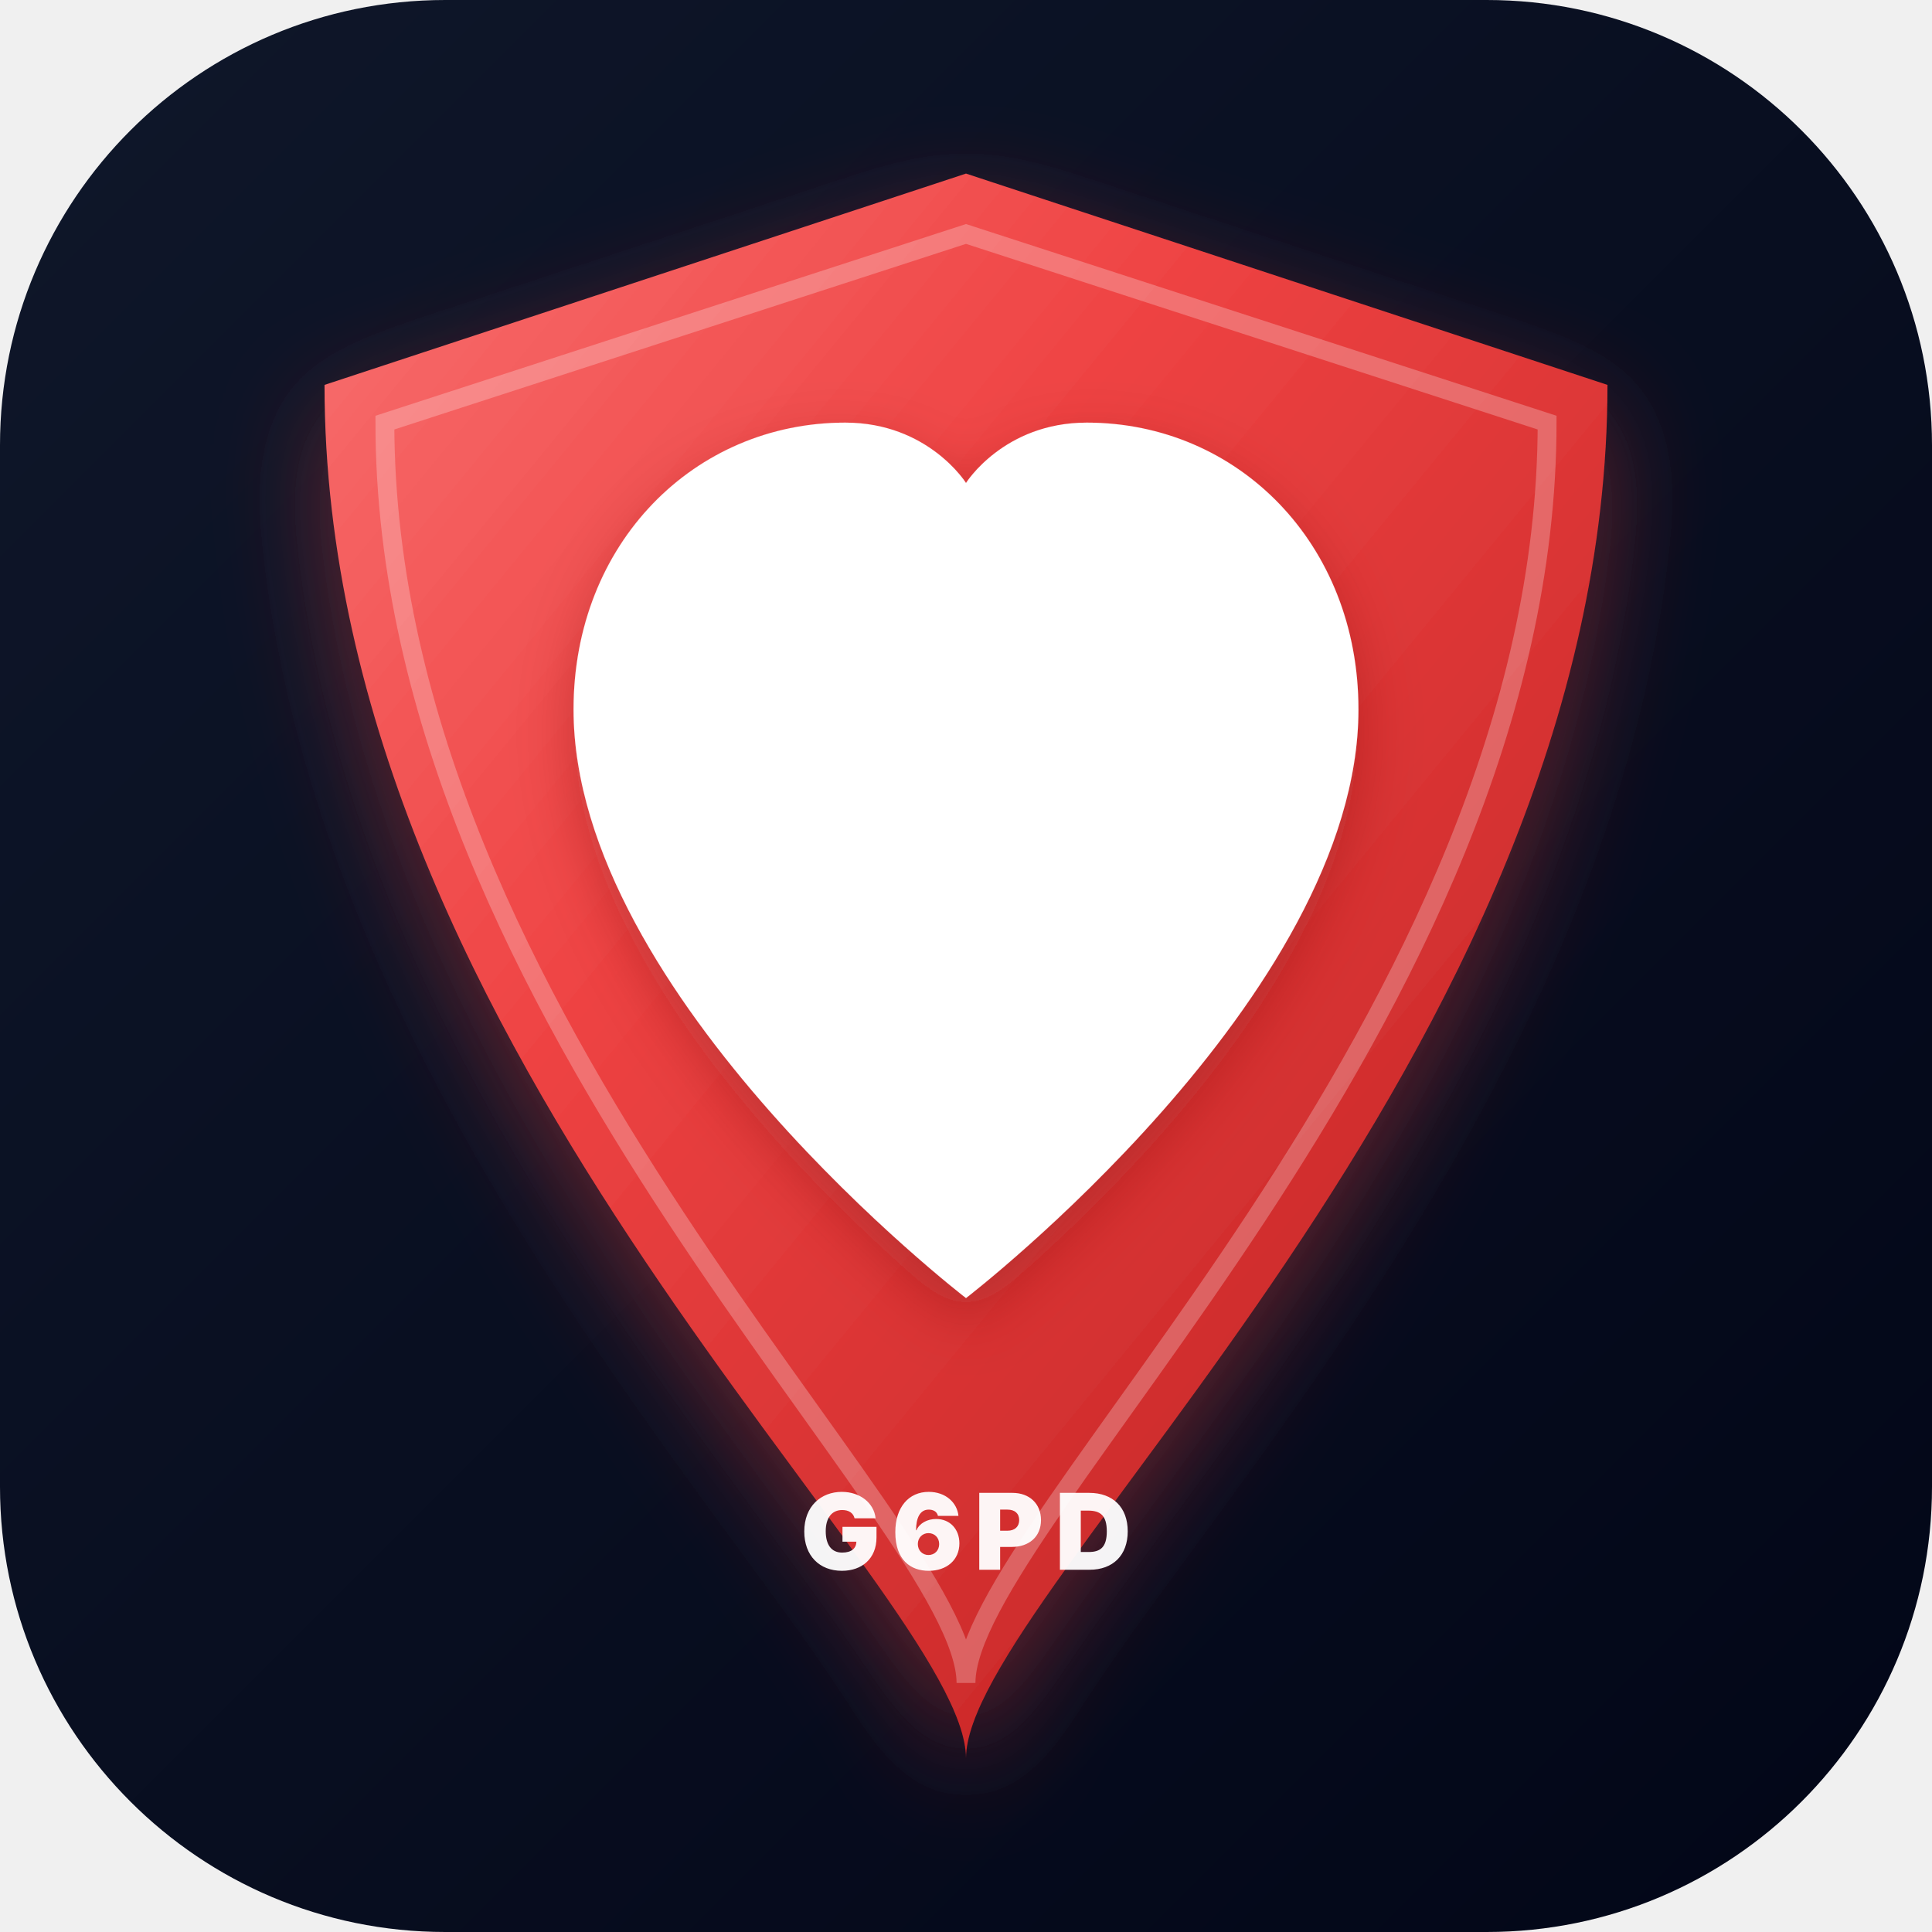
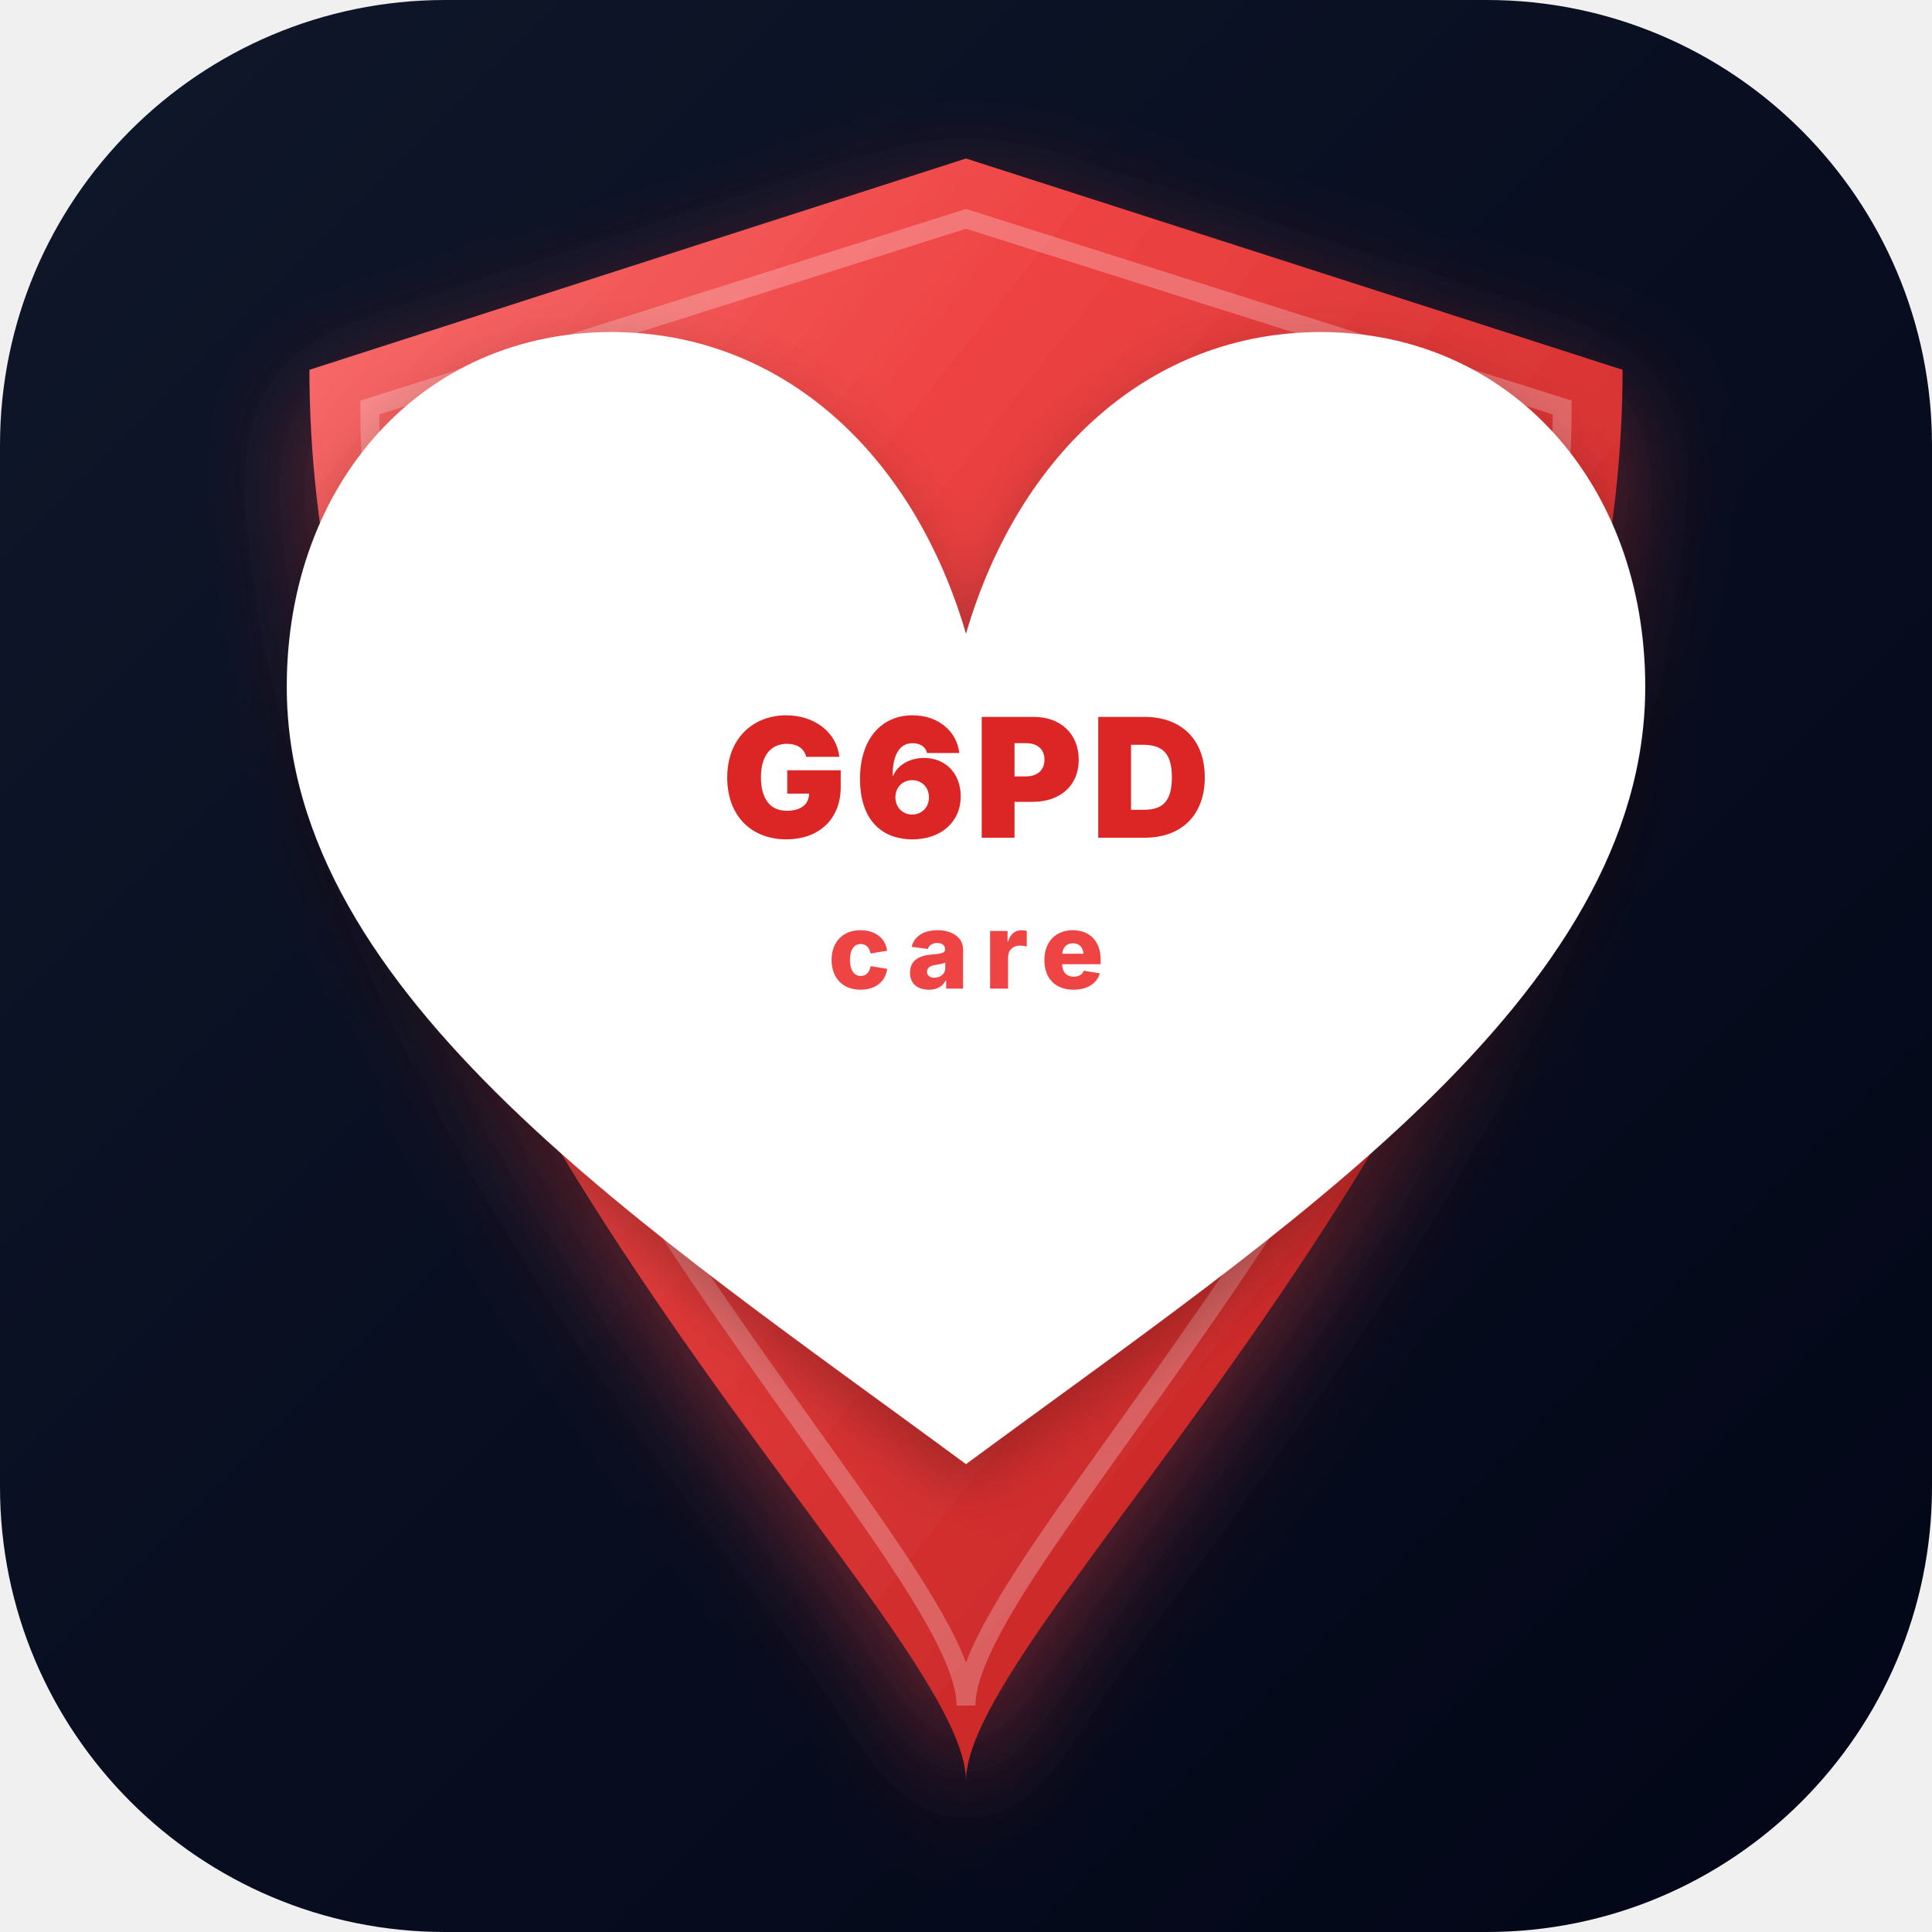
<svg xmlns="http://www.w3.org/2000/svg" viewBox="0 0 512 512" width="100%" height="100%">
  <defs>
    <linearGradient id="bgGradient" x1="0%" y1="0%" x2="100%" y2="100%">
      <stop offset="0%" stop-color="#0f172a" />
      <stop offset="100%" stop-color="#020617" />
    </linearGradient>
    <linearGradient id="shieldGradient" x1="0%" y1="0%" x2="100%" y2="100%">
      <stop offset="0%" stop-color="#f87171" />
-       <stop offset="35%" stop-color="#ef4444" />
+       <stop offset="30%" stop-color="#ef4444" />
      <stop offset="100%" stop-color="#b91c1c" />
    </linearGradient>
-     <filter id="glow" x="-20%" y="-20%" width="140%" height="140%">
-       <feDropShadow dx="0" dy="10" stdDeviation="14" flood-color="#ef4444" flood-opacity="0.4" />
+     <filter id="shieldGlow" x="-20%" y="-20%" width="140%" height="140%">
+       <feDropShadow dx="0" dy="10" stdDeviation="14" flood-color="#ef4444" flood-opacity="0.45" />
    </filter>
    <filter id="heartShadow" x="-20%" y="-20%" width="140%" height="140%">
-       <feDropShadow dx="0" dy="6" stdDeviation="8" flood-color="#7f1d1d" flood-opacity="0.35" />
+       <feDropShadow dx="0" dy="6" stdDeviation="8" flood-color="#000000" flood-opacity="0.25" />
    </filter>
  </defs>
  <rect width="512" height="512" rx="118" fill="url(#bgGradient)" />
-   <path d="M 256 46             L 426 102             C 426 280, 256 422, 256 466             C 256 422, 86 280, 86 102             Z" fill="url(#shieldGradient)" filter="url(#glow)" />
-   <path d="M 256 62             L 410 112             C 410 270, 256 404, 256 446             C 256 404, 102 270, 102 112             Z" fill="none" stroke="#ffffff" stroke-width="5" stroke-opacity="0.25" />
-   <path d="M 256 344            C 256 344, 152 264, 152 188            C 152 144, 184 112, 224 112            C 246 112, 256 128, 256 128            C 256 128, 266 112, 288 112            C 328 112, 360 144, 360 188            C 360 264, 256 344, 256 344 Z" fill="#ffffff" filter="url(#heartShadow)" />
-   <text x="256" y="416" font-family="system-ui, -apple-system, sans-serif" font-size="28" font-weight="900" fill="#ffffff" text-anchor="middle" letter-spacing="3" opacity="0.95">G6PD</text>
+   <path d="M 256 42             L 430 98             C 430 282, 256 428, 256 472             C 256 428, 82 282, 82 98             Z" fill="url(#shieldGradient)" filter="url(#shieldGlow)" />
+   <path d="M 256 58             L 414 108             C 414 272, 256 410, 256 452             C 256 410, 98 272, 98 108             Z" fill="none" stroke="#ffffff" stroke-width="5" stroke-opacity="0.25" />
+   <path d="M 256 168            C 270 120, 305 88, 350 88            C 400 88, 436 128, 436 182            C 436 264, 340 326, 256 388            C 172 326, 76 264, 76 182            C 76 128, 112 88, 162 88            C 207 88, 242 120, 256 168            Z" fill="#ffffff" filter="url(#heartShadow)" />
+   <text x="256" y="222" font-family="'Plus Jakarta Sans', system-ui, -apple-system, sans-serif" font-size="44" font-weight="900" fill="#dc2626" text-anchor="middle" letter-spacing="2">G6PD</text>
+   <text x="256" y="262" font-family="'Plus Jakarta Sans', system-ui, -apple-system, sans-serif" font-size="28" font-weight="800" fill="#ef4444" text-anchor="middle" letter-spacing="4">care</text>
</svg>
